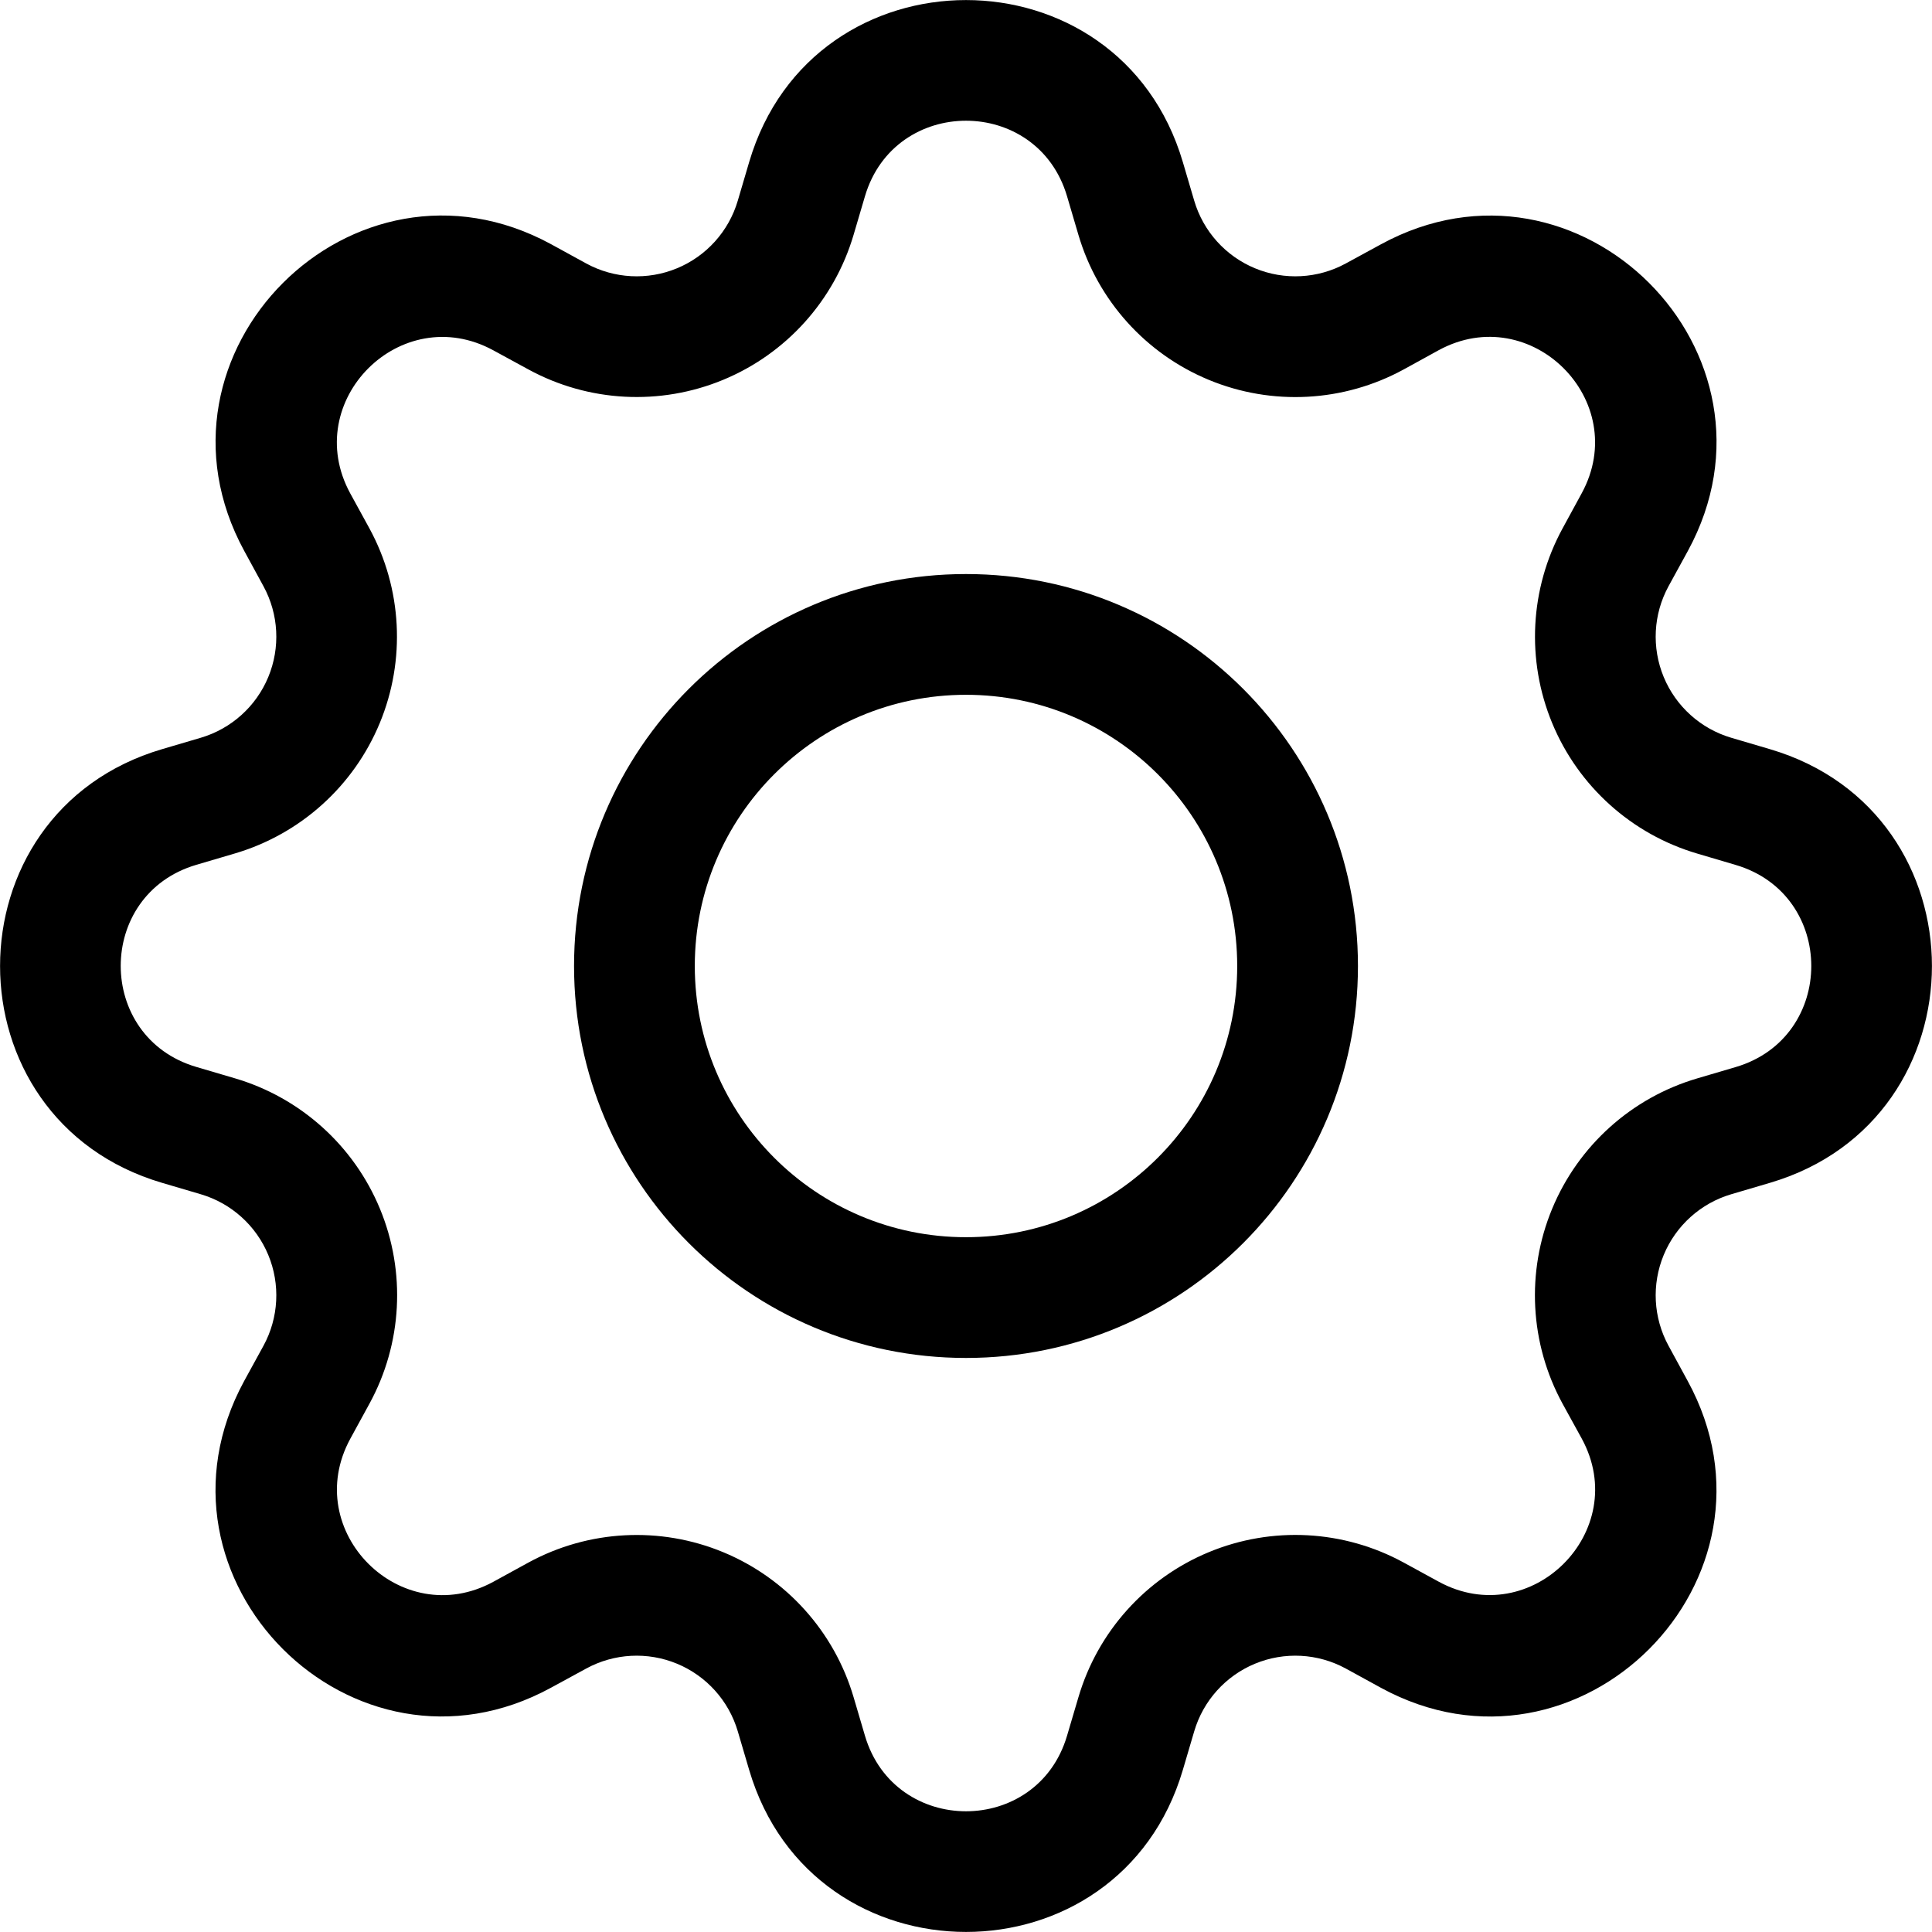
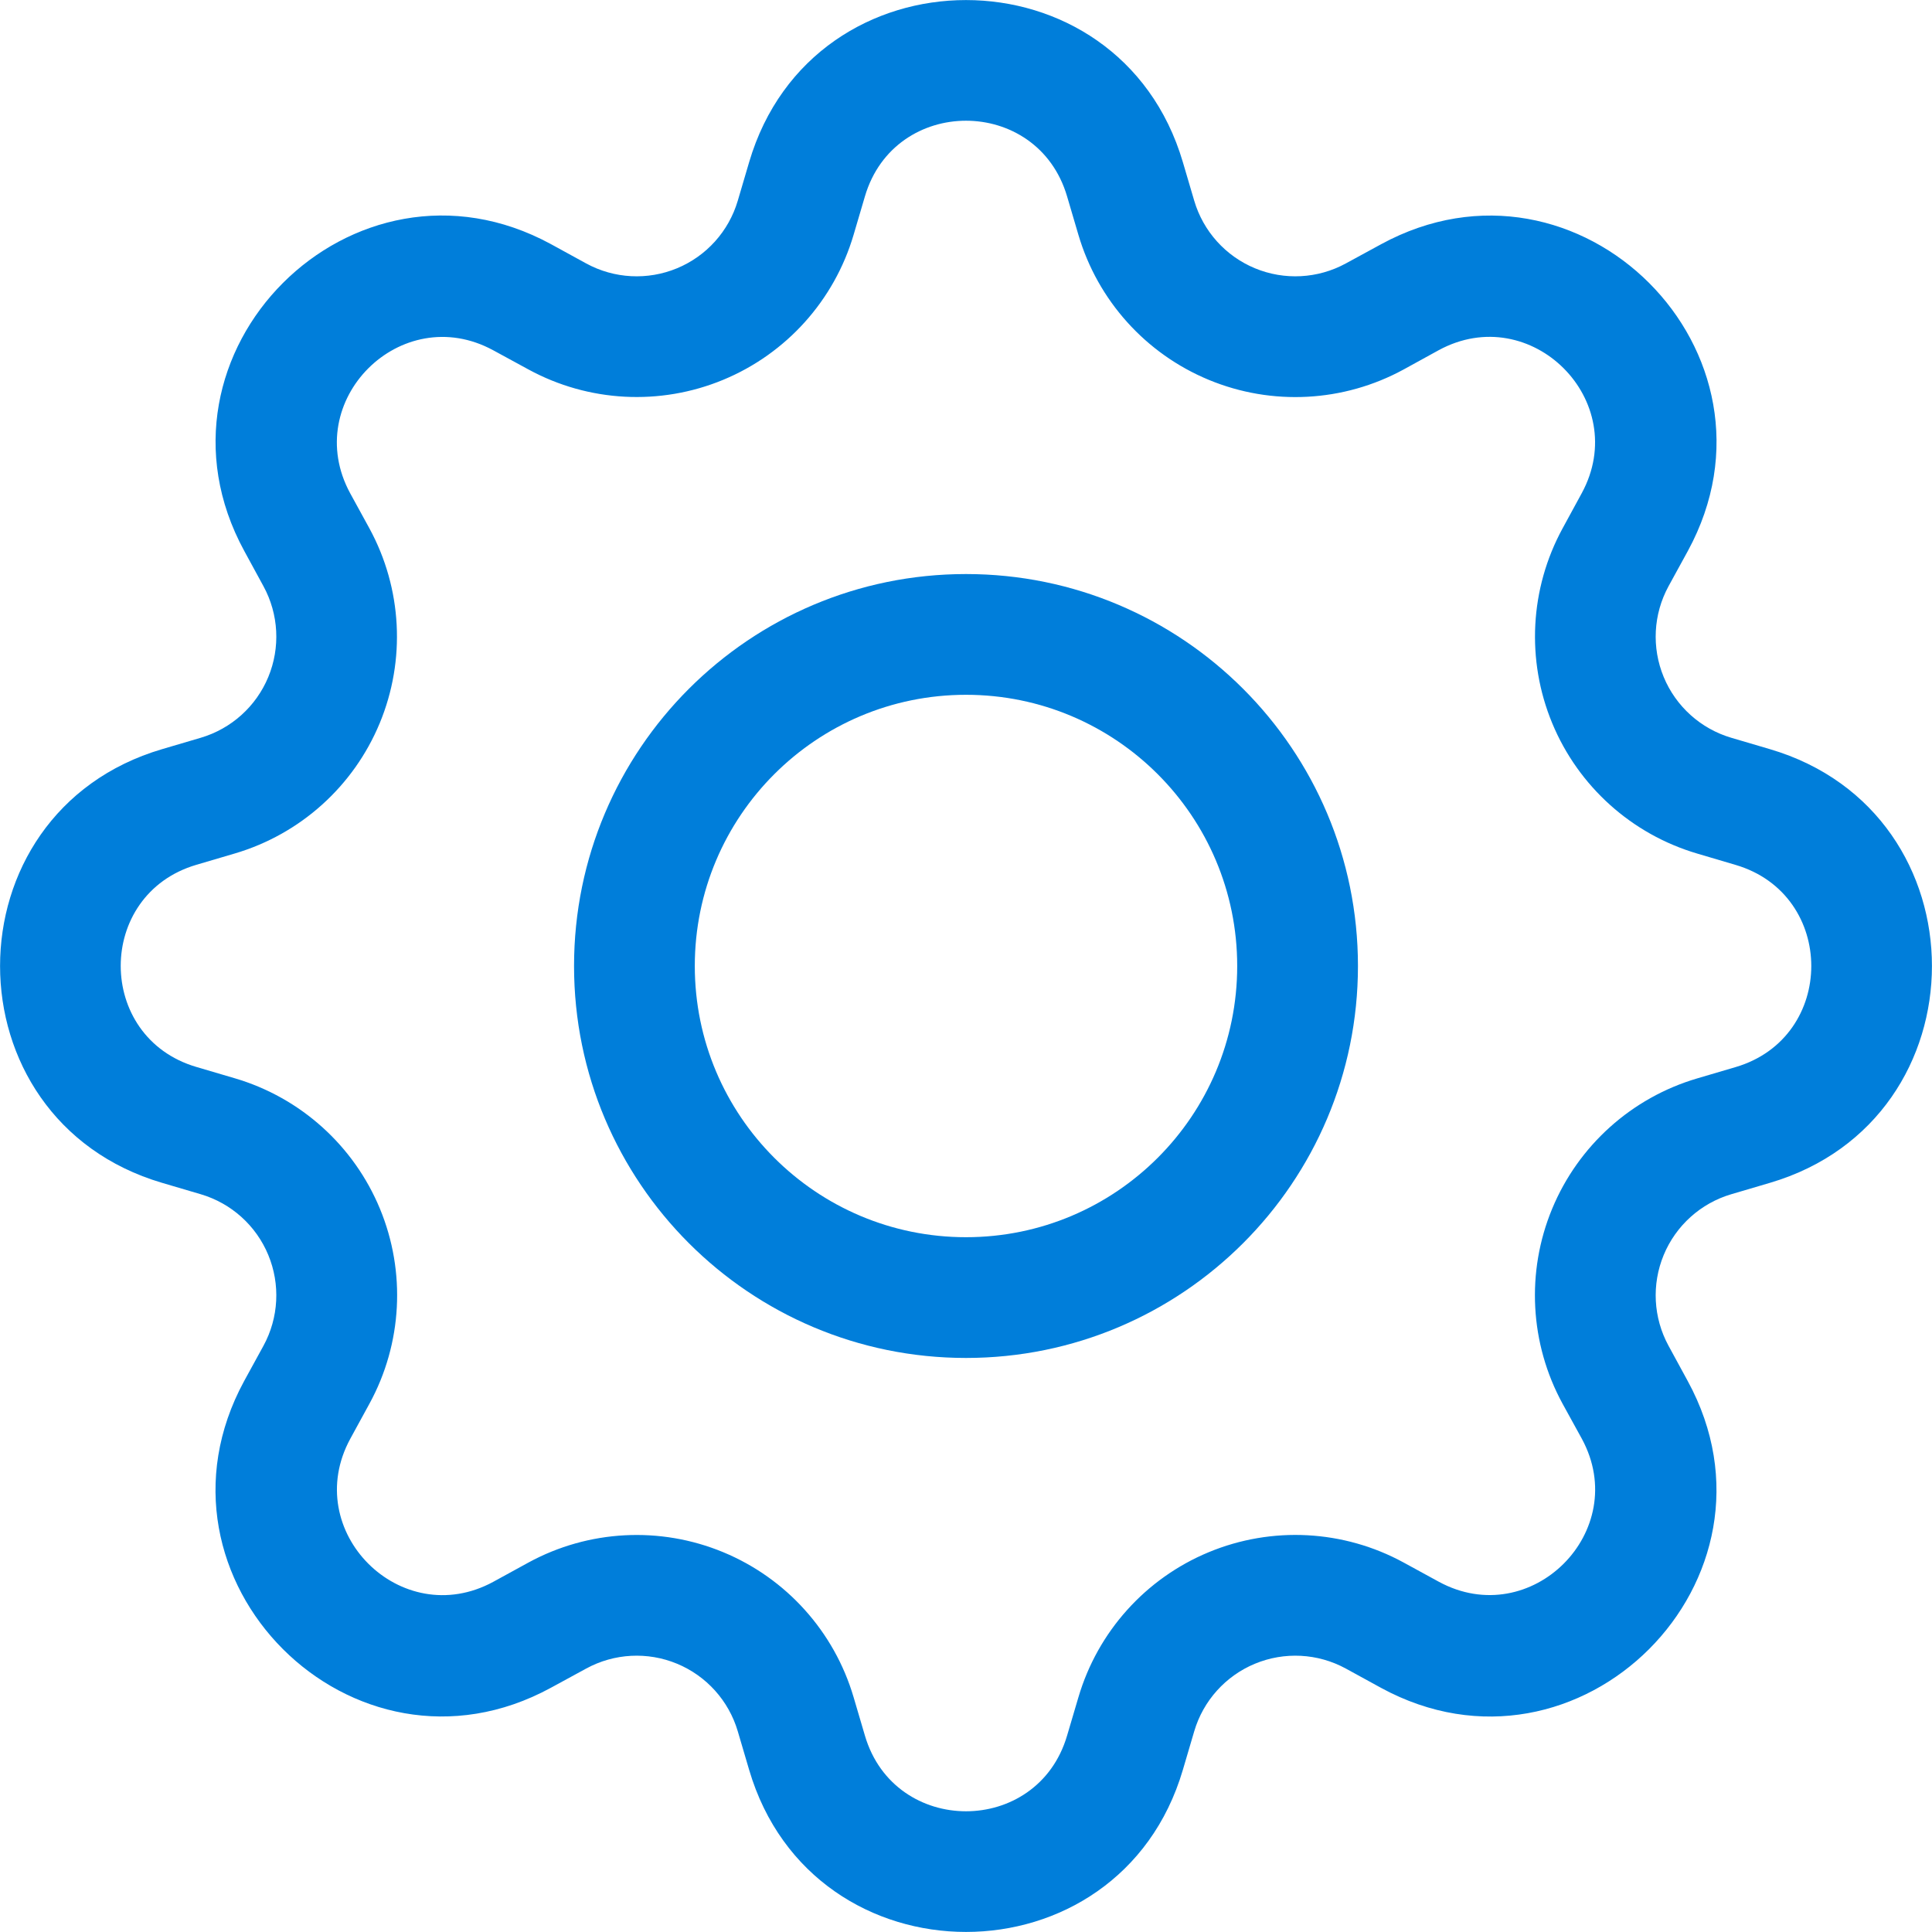
- <svg xmlns="http://www.w3.org/2000/svg" width="16" height="16" fill="currentColor" class="bi bi-gear" viewBox="0 0 16 16">
+ <svg xmlns="http://www.w3.org/2000/svg" width="16" height="16" fill="#007eda" class="bi bi-gear" viewBox="0 0 16 16">
  <path d="M8 4.754a3.246 3.246 0 1 0 0 6.492 3.246 3.246 0 0 0 0-6.492zM5.754 8a2.246 2.246 0 1 1 4.492 0 2.246 2.246 0 0 1-4.492 0z" />
  <path d="M9.796 1.343c-.527-1.79-3.065-1.79-3.592 0l-.094.319a.873.873 0 0 1-1.255.52l-.292-.16c-1.64-.892-3.433.902-2.54 2.541l.159.292a.873.873 0 0 1-.52 1.255l-.319.094c-1.79.527-1.79 3.065 0 3.592l.319.094a.873.873 0 0 1 .52 1.255l-.16.292c-.892 1.64.901 3.434 2.541 2.54l.292-.159a.873.873 0 0 1 1.255.52l.094.319c.527 1.79 3.065 1.79 3.592 0l.094-.319a.873.873 0 0 1 1.255-.52l.292.16c1.64.893 3.434-.902 2.54-2.541l-.159-.292a.873.873 0 0 1 .52-1.255l.319-.094c1.79-.527 1.79-3.065 0-3.592l-.319-.094a.873.873 0 0 1-.52-1.255l.16-.292c.893-1.64-.902-3.433-2.541-2.54l-.292.159a.873.873 0 0 1-1.255-.52l-.094-.319zm-2.633.283c.246-.835 1.428-.835 1.674 0l.094.319a1.873 1.873 0 0 0 2.693 1.115l.291-.16c.764-.415 1.6.42 1.184 1.185l-.159.292a1.873 1.873 0 0 0 1.116 2.692l.318.094c.835.246.835 1.428 0 1.674l-.319.094a1.873 1.873 0 0 0-1.115 2.693l.16.291c.415.764-.42 1.6-1.185 1.184l-.291-.159a1.873 1.873 0 0 0-2.693 1.116l-.094.318c-.246.835-1.428.835-1.674 0l-.094-.319a1.873 1.873 0 0 0-2.692-1.115l-.292.16c-.764.415-1.6-.42-1.184-1.185l.159-.291A1.873 1.873 0 0 0 1.945 8.93l-.319-.094c-.835-.246-.835-1.428 0-1.674l.319-.094A1.873 1.873 0 0 0 3.06 4.377l-.16-.292c-.415-.764.42-1.6 1.185-1.184l.292.159a1.873 1.873 0 0 0 2.692-1.115l.094-.319z" />
</svg>
